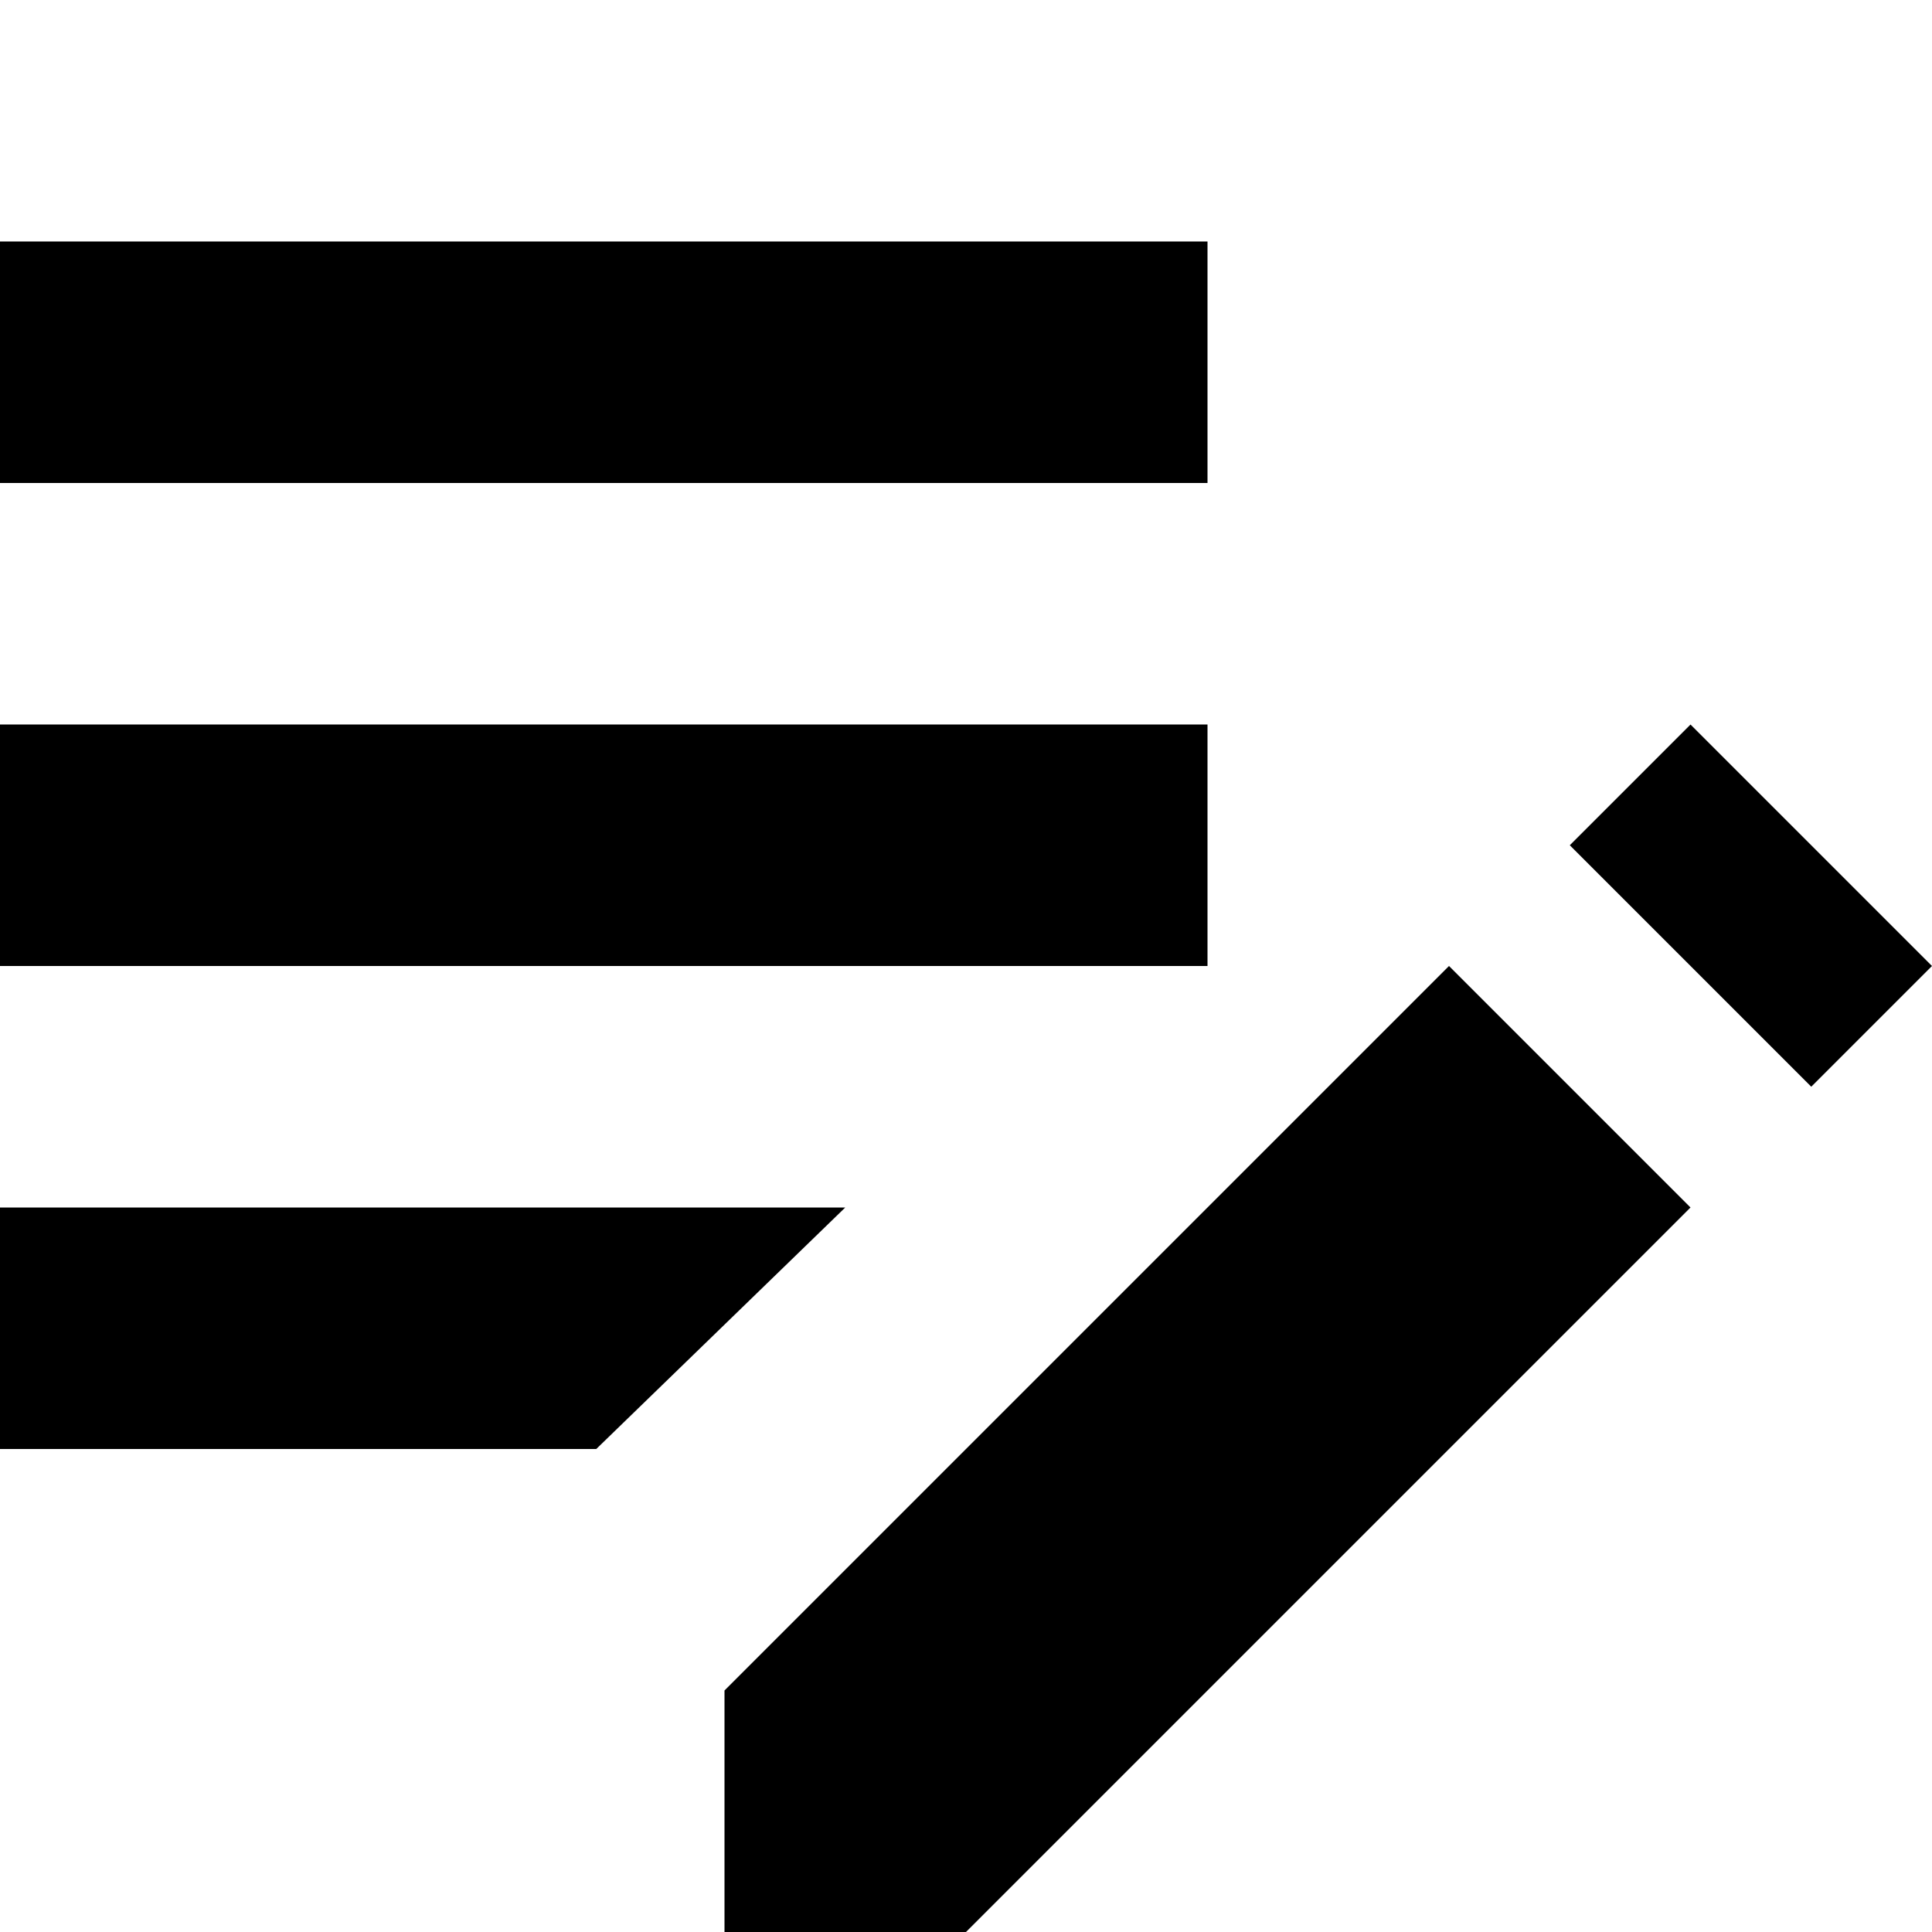
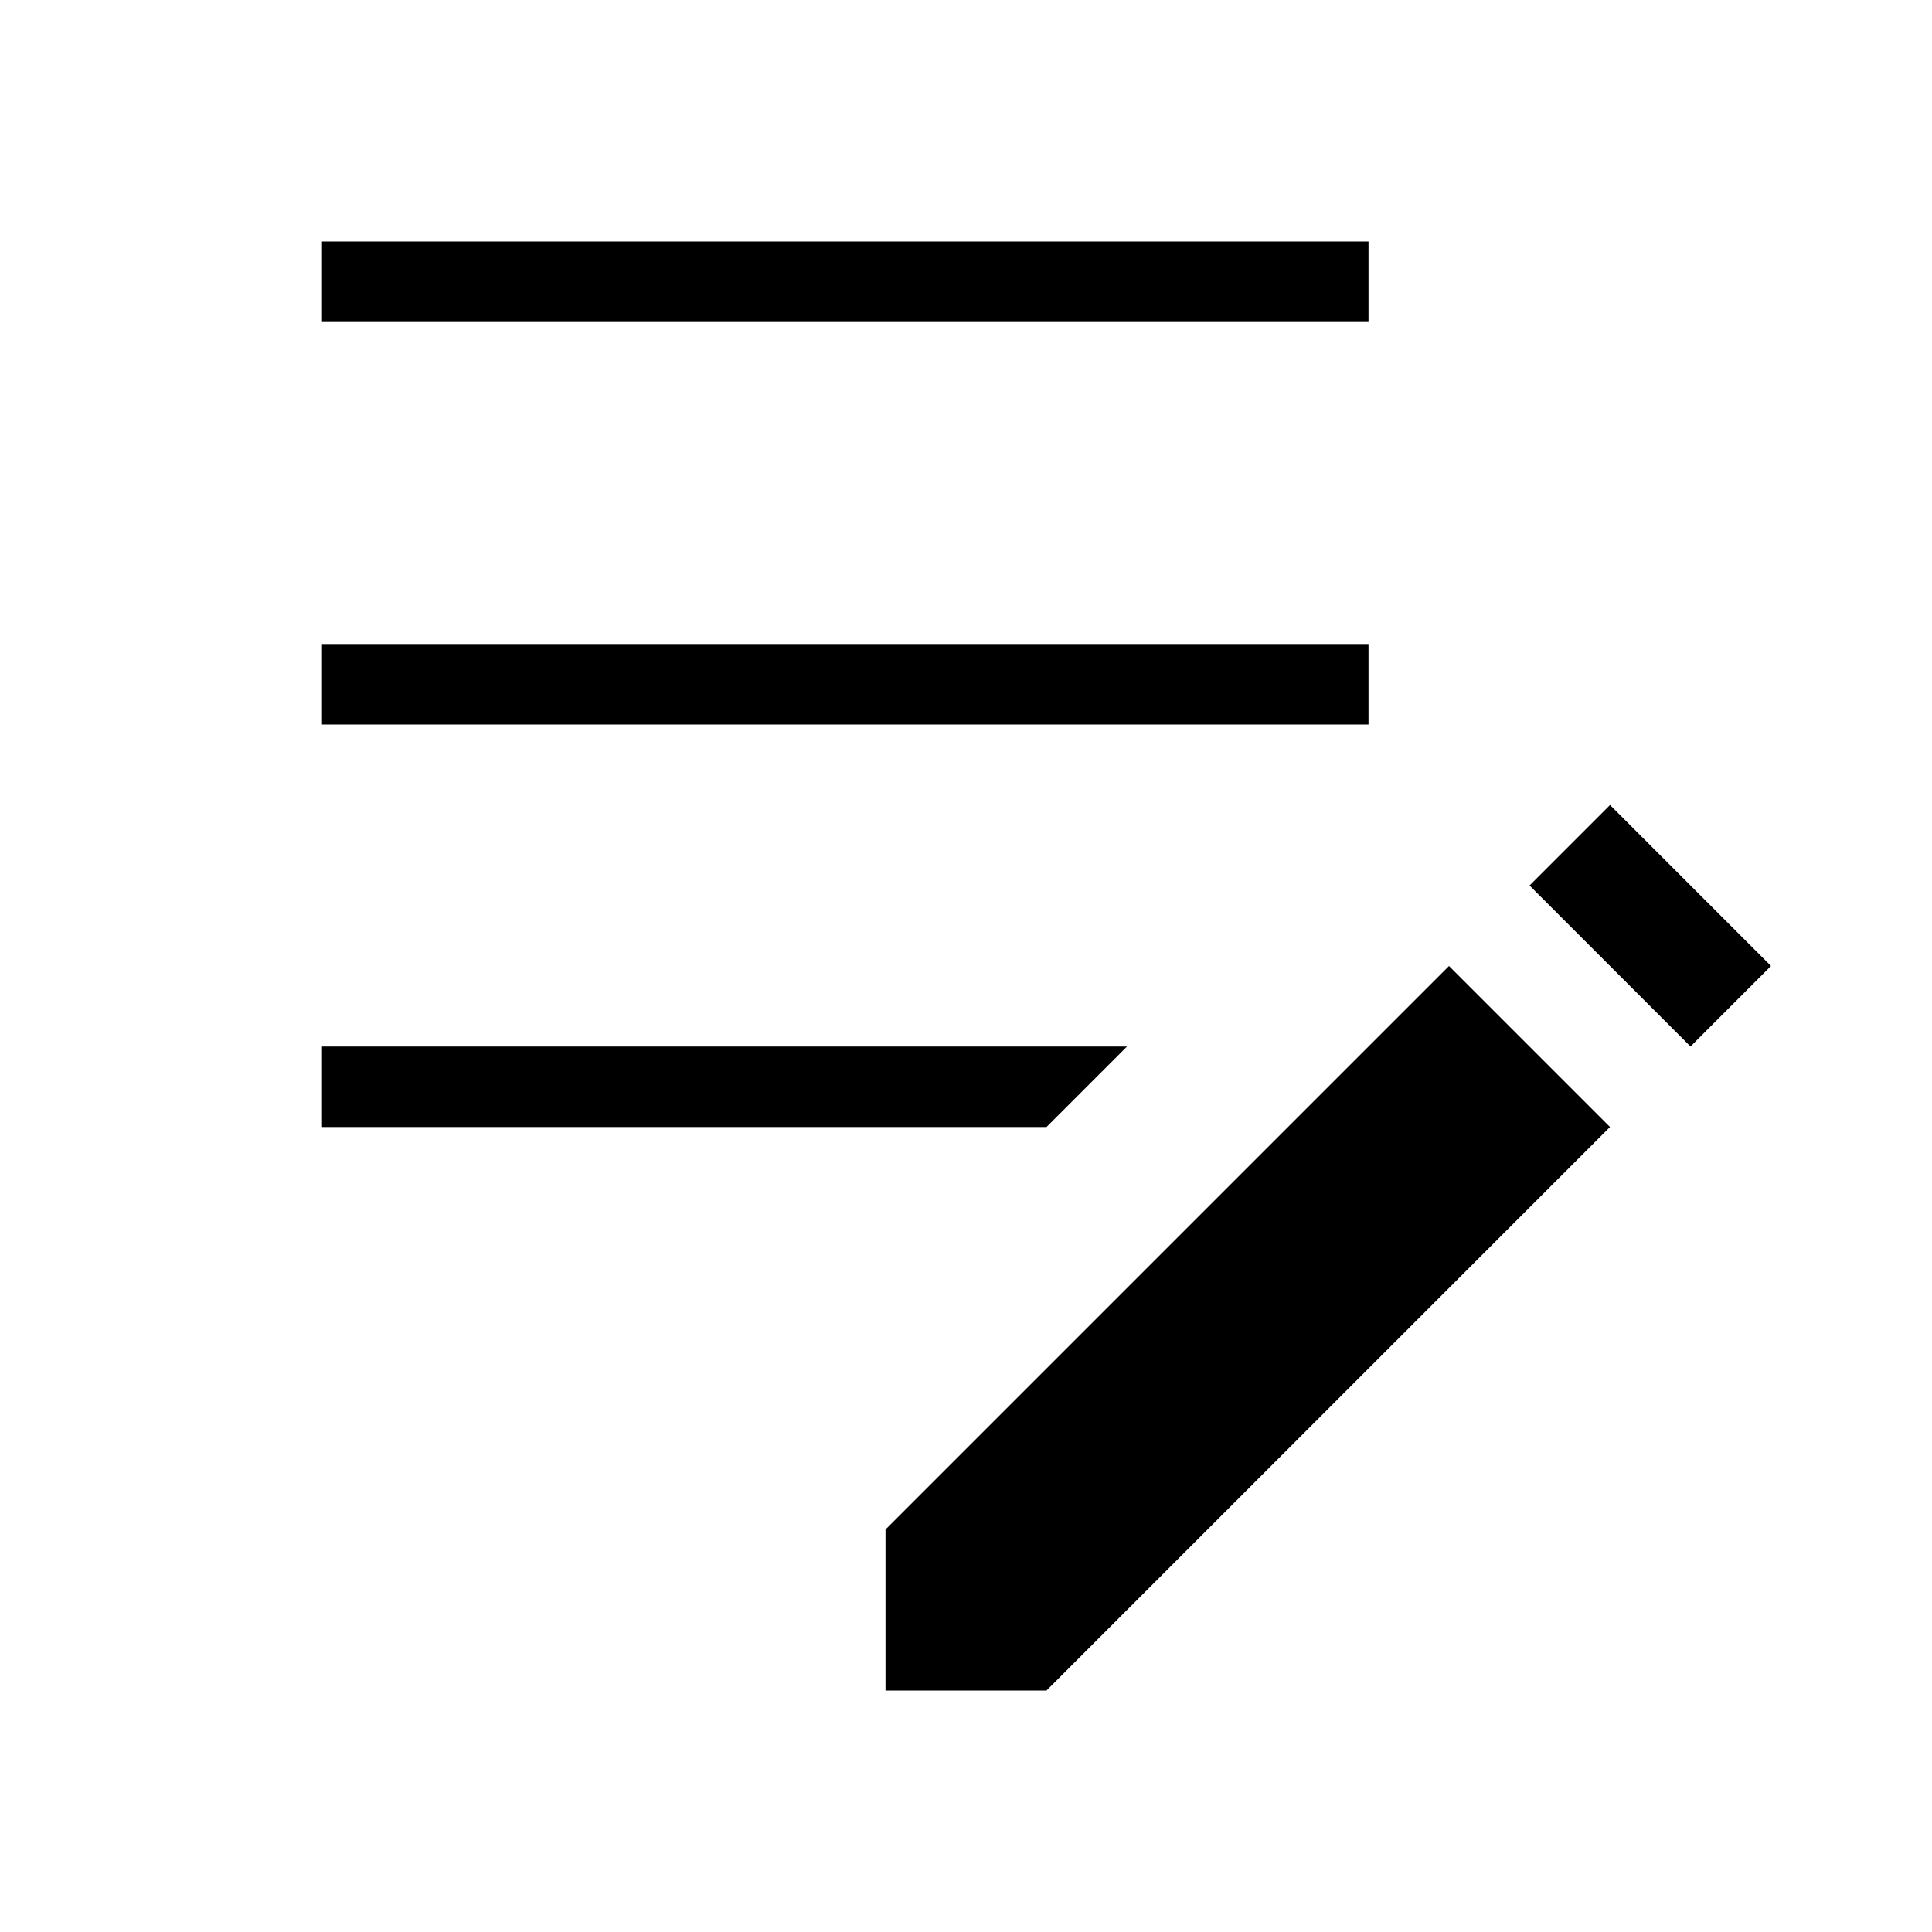
- <svg xmlns="http://www.w3.org/2000/svg" version="1.1" id="Layer_1" x="0px" y="0px" width="16px" height="16px" viewBox="0 0 16 16" enable-background="new 0 0 16 16" xml:space="preserve">
-   <polygon points="4.938,12 0,12 0,10 7,10 " />
-   <rect y="6" width="10" height="2" />
-   <rect y="2" width="10" height="2" />
+ <svg xmlns="http://www.w3.org/2000/svg" version="1.1" id="Layer_1" x="0px" y="0px" width="24px" height="24px" viewBox="0 0 24 24" enable-background="new 0 0 24 24" xml:space="preserve">
  <g>
-     <rect x="13.793" y="6.086" transform="matrix(-0.7071 0.7071 -0.7071 -0.7071 30.0563 2.5503)" width="1.414" height="2.828" />
-     <polygon points="12,8 6,14 6,16 8,16 14,10  " />
+     <polygon points="14,13 4,13 4,14 13,14 14,13  " />
+   </g>
+   <g>
+     <polygon points="17,8 4,8 4,9 17,9 17,8  " />
+   </g>
+   <g>
+     <polygon points="17,3 4,3 4,4 17,4 17,3  " />
+   </g>
+   <g>
+     <rect x="19.793" y="10.086" transform="matrix(-0.7071 0.7071 -0.7071 -0.7071 43.1274 5.136)" width="1.414" height="2.828" />
+     <polygon points="18,12 11,19 11,21 13,21 20,14  " />
  </g>
</svg>
